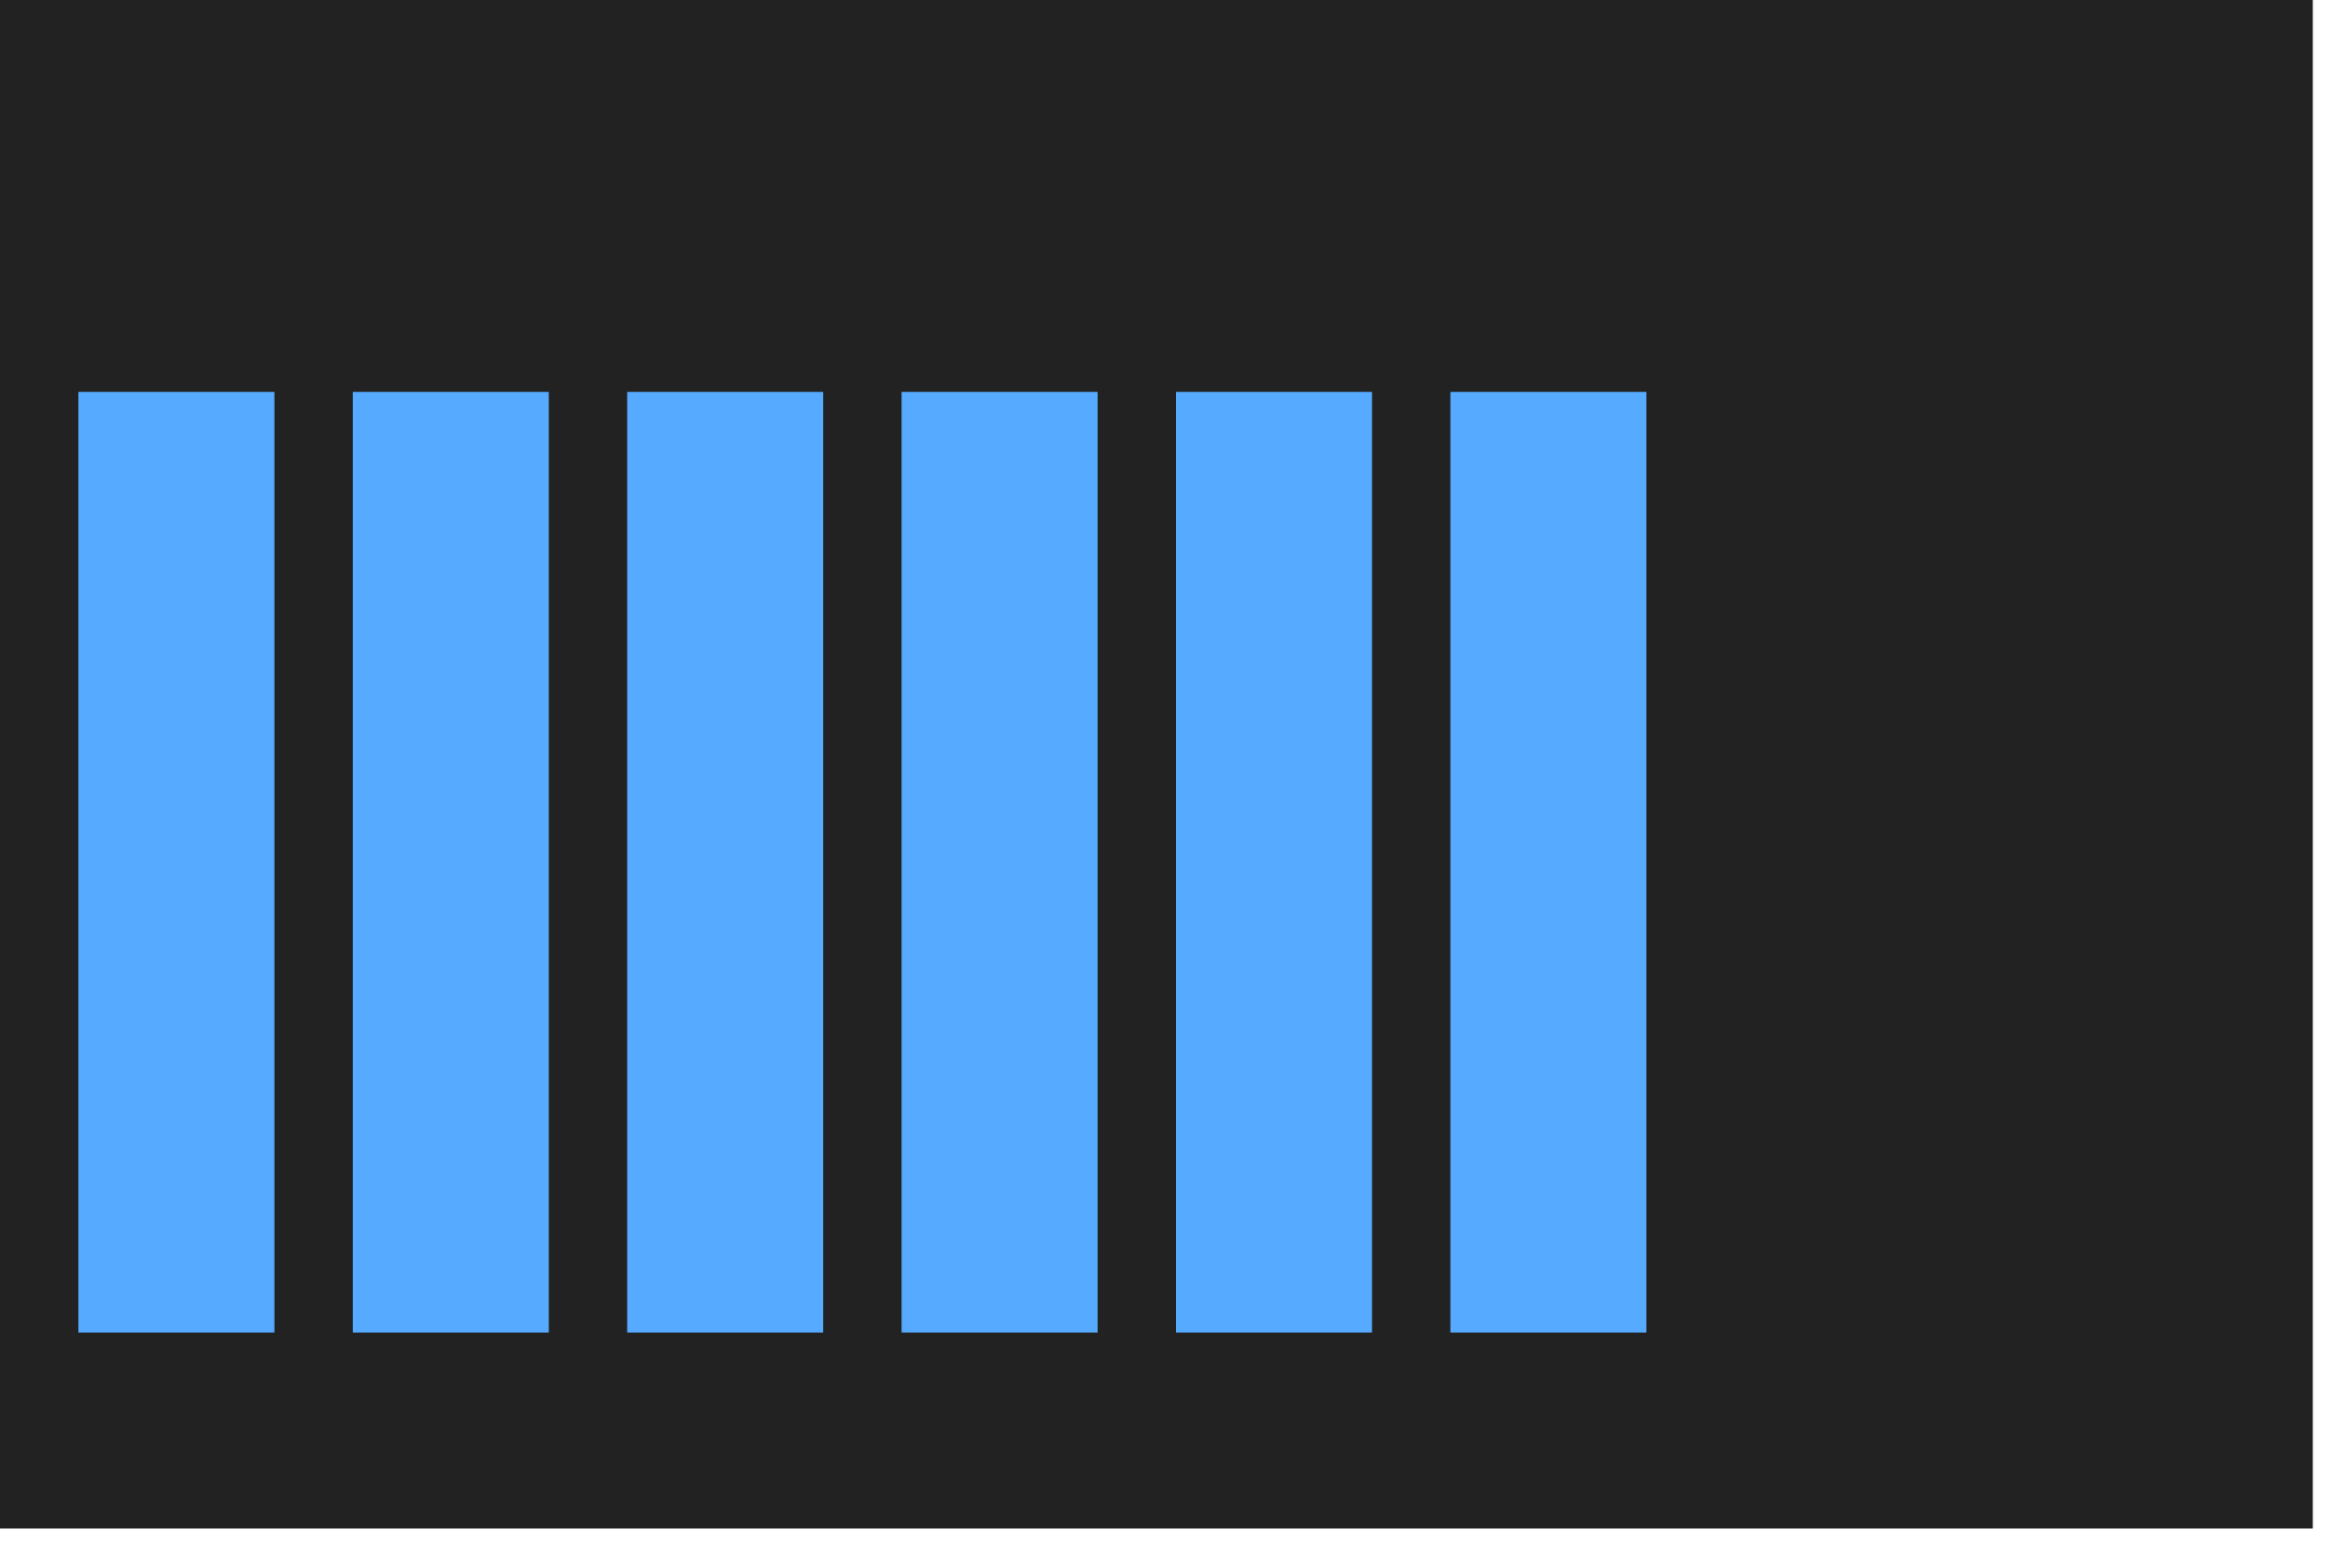
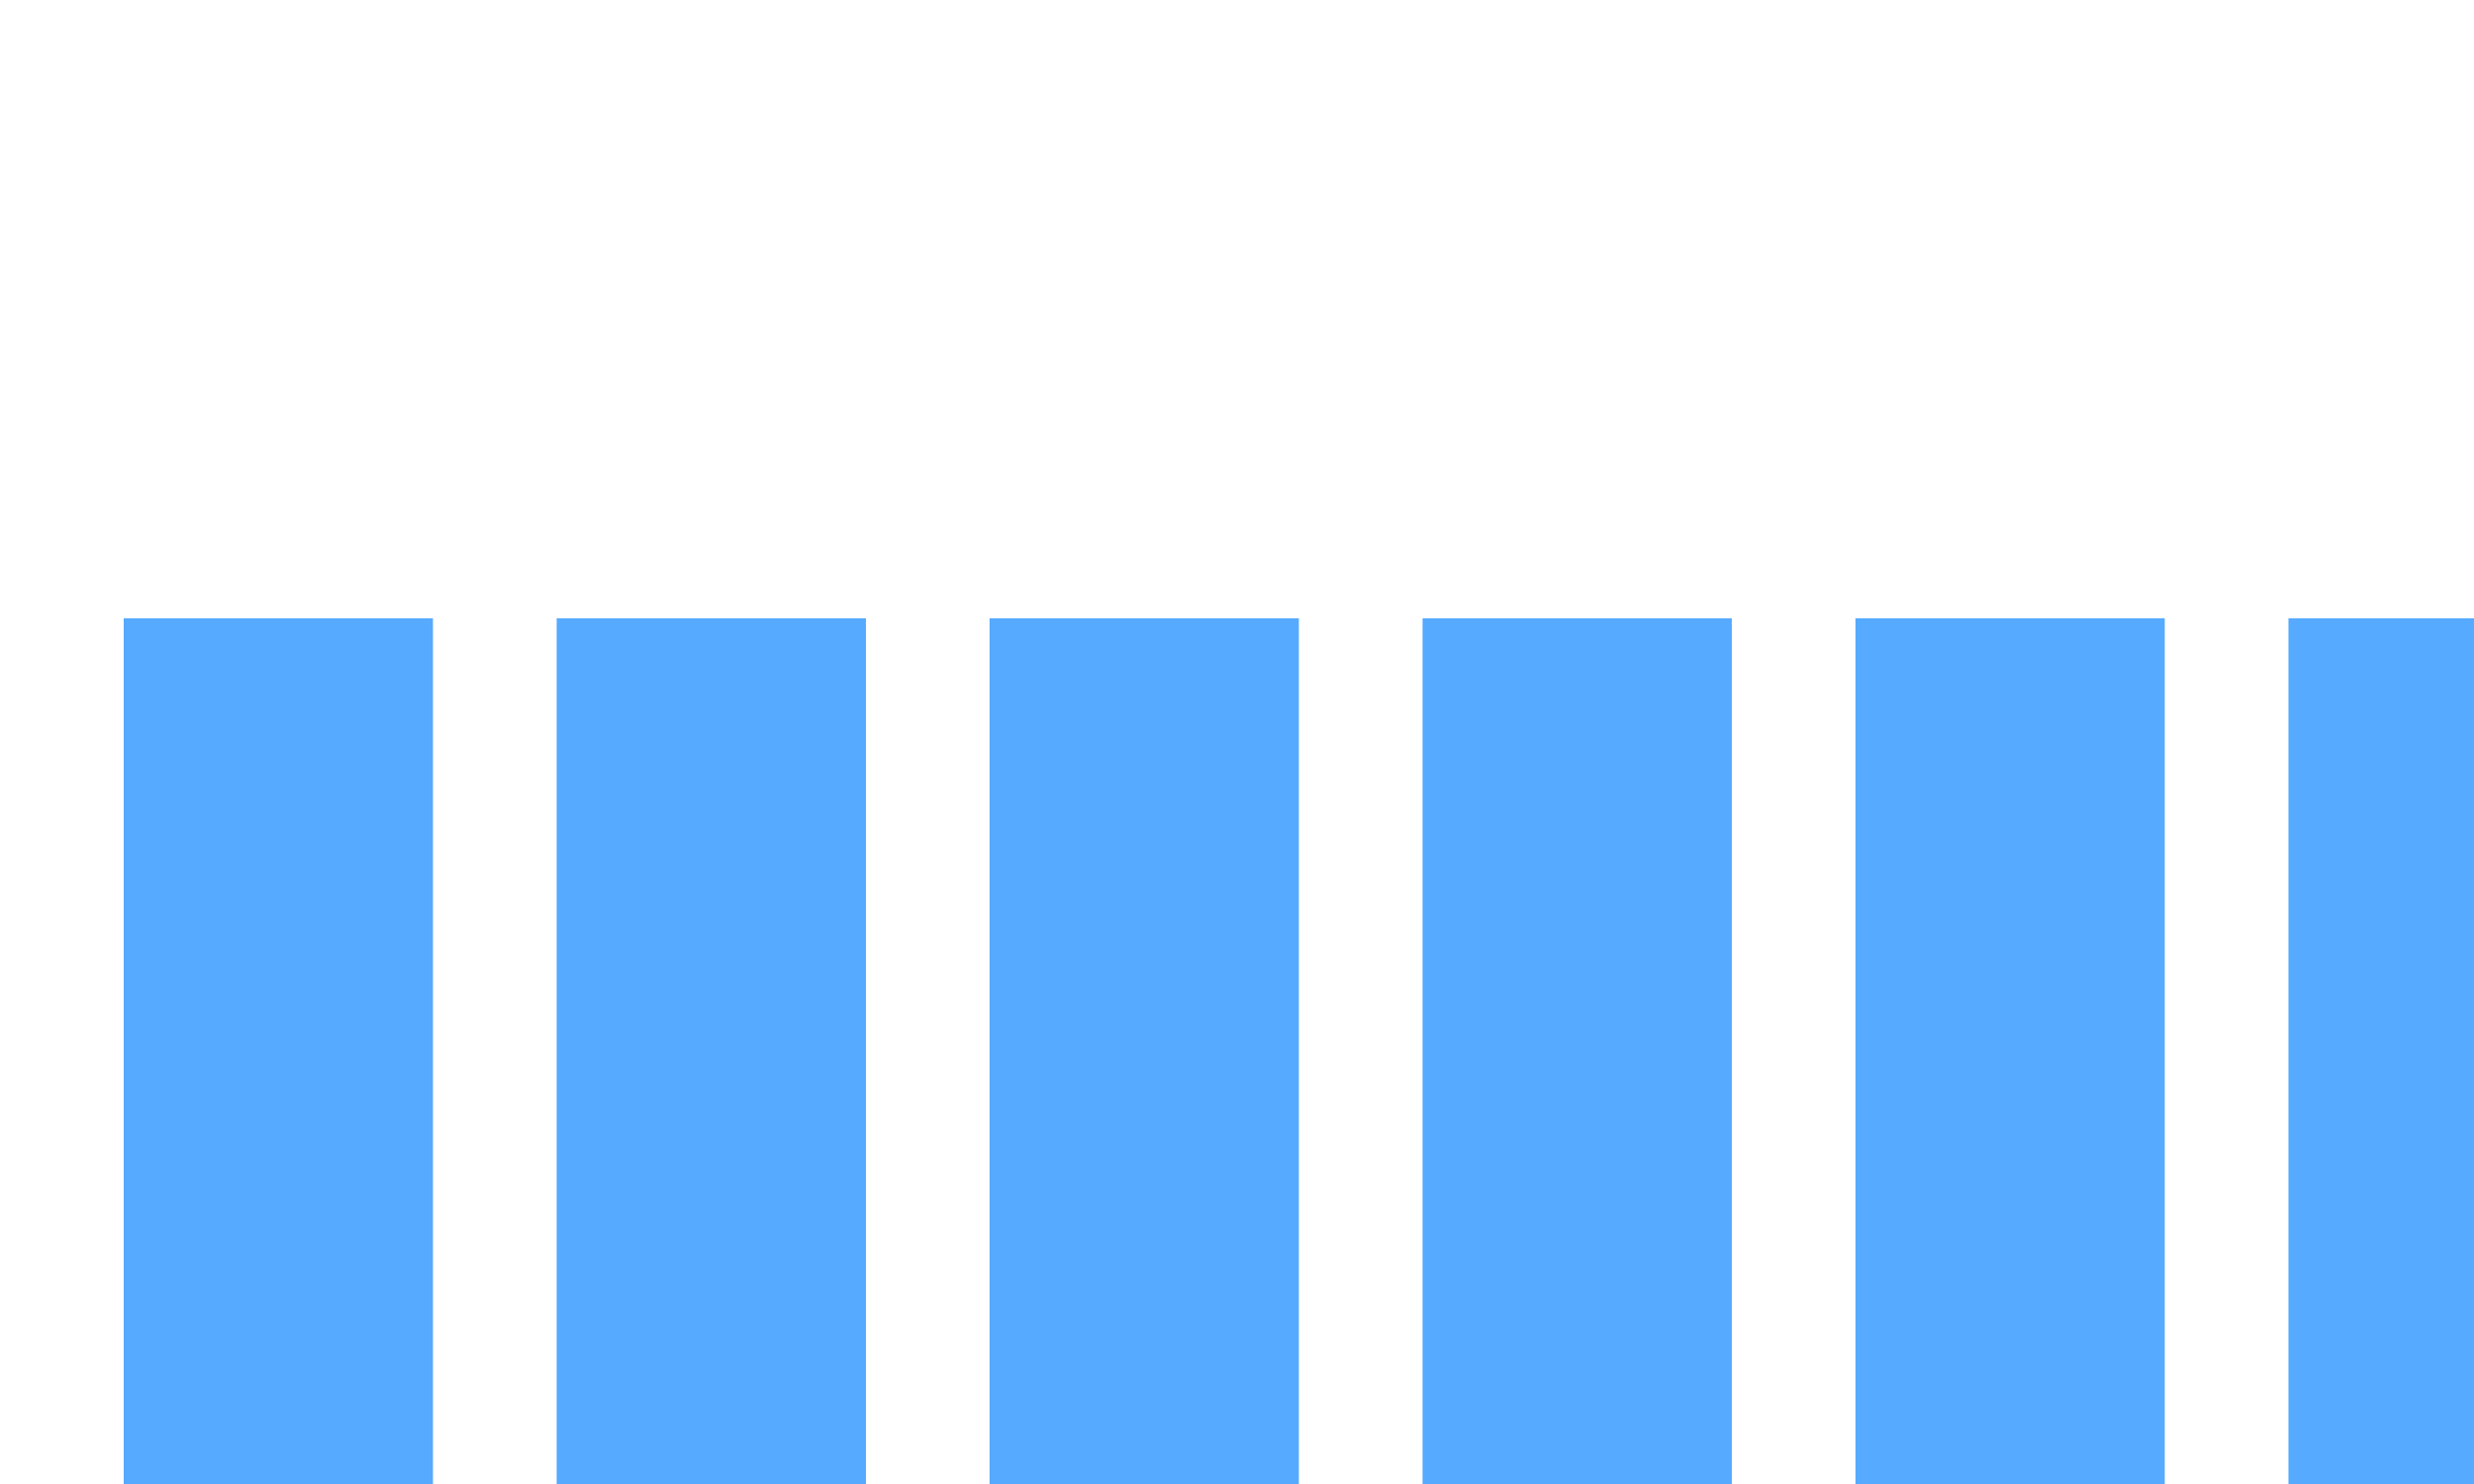
<svg xmlns="http://www.w3.org/2000/svg">
-   <g>
-     <rect fill="#222" id="canvas_background" height="40" width="60" y="-1" x="-1" />
-   </g>
  <g>
    <rect id="svg_1" height="24" width="5" y="10" x="2" fill="#56aaff" />
    <rect id="svg_2" height="24" width="5" y="10" x="9" fill="#56aaff" />
    <rect id="svg_5" height="24" width="5" y="10" x="16" fill="#56aaff" />
    <rect id="svg_6" height="24" width="5" y="10" x="23" fill="#56aaff" />
    <rect id="svg_7" height="24" width="5" y="10" x="30" fill="#56aaff" />
    <rect id="svg_8" height="24" width="5" y="10" x="37" fill="#56aaff" />
  </g>
</svg>
